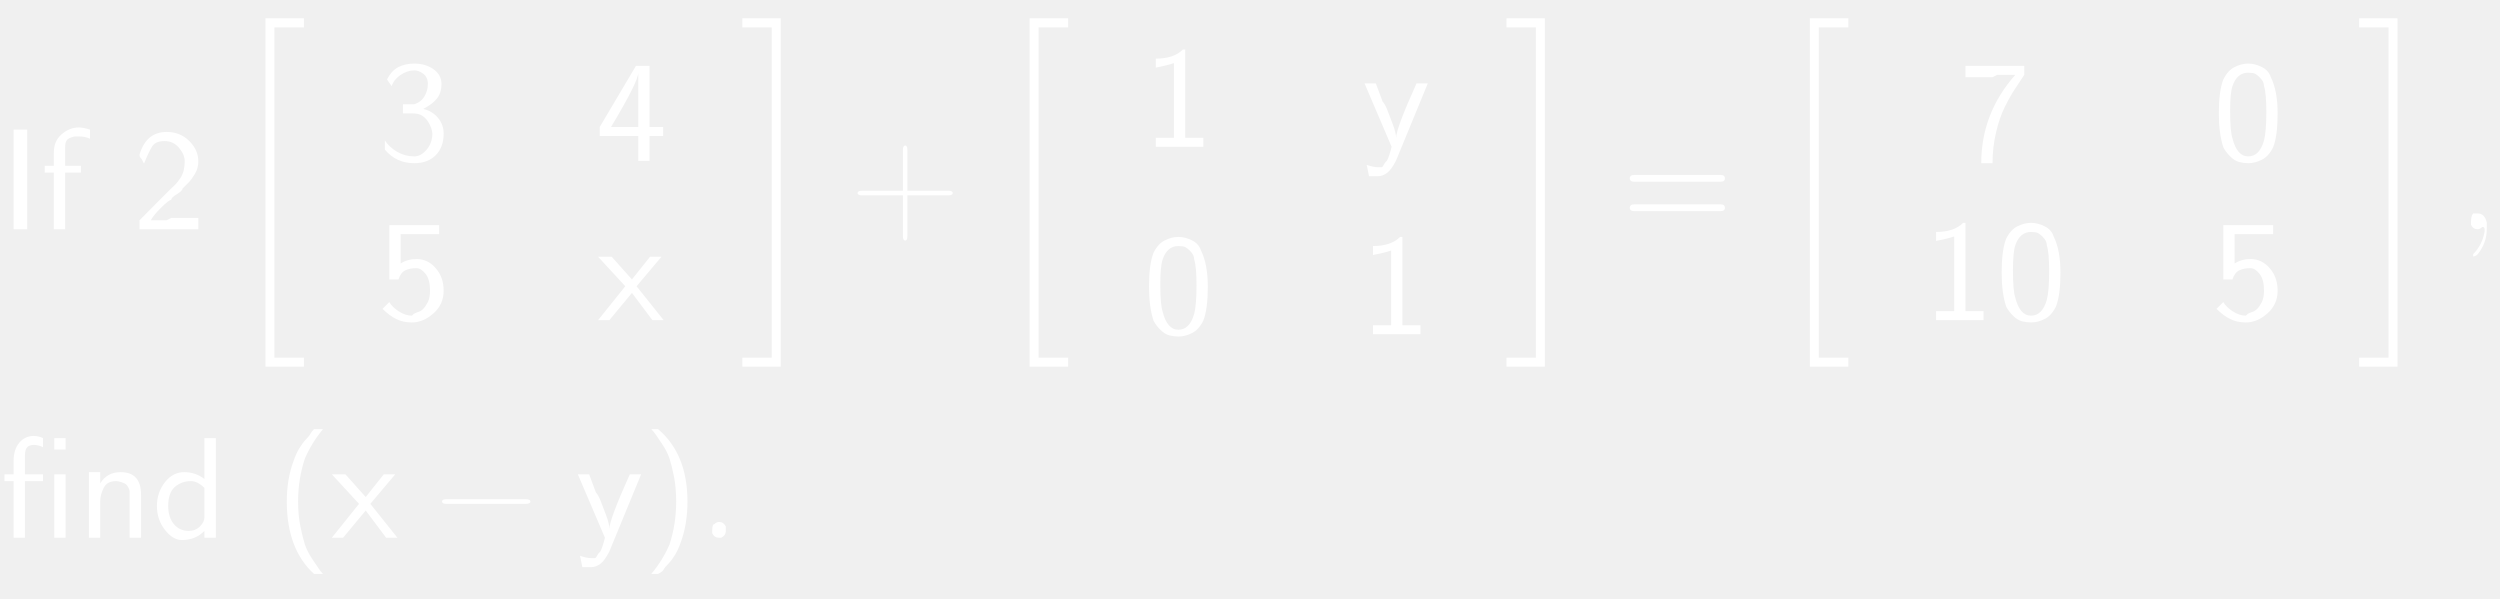
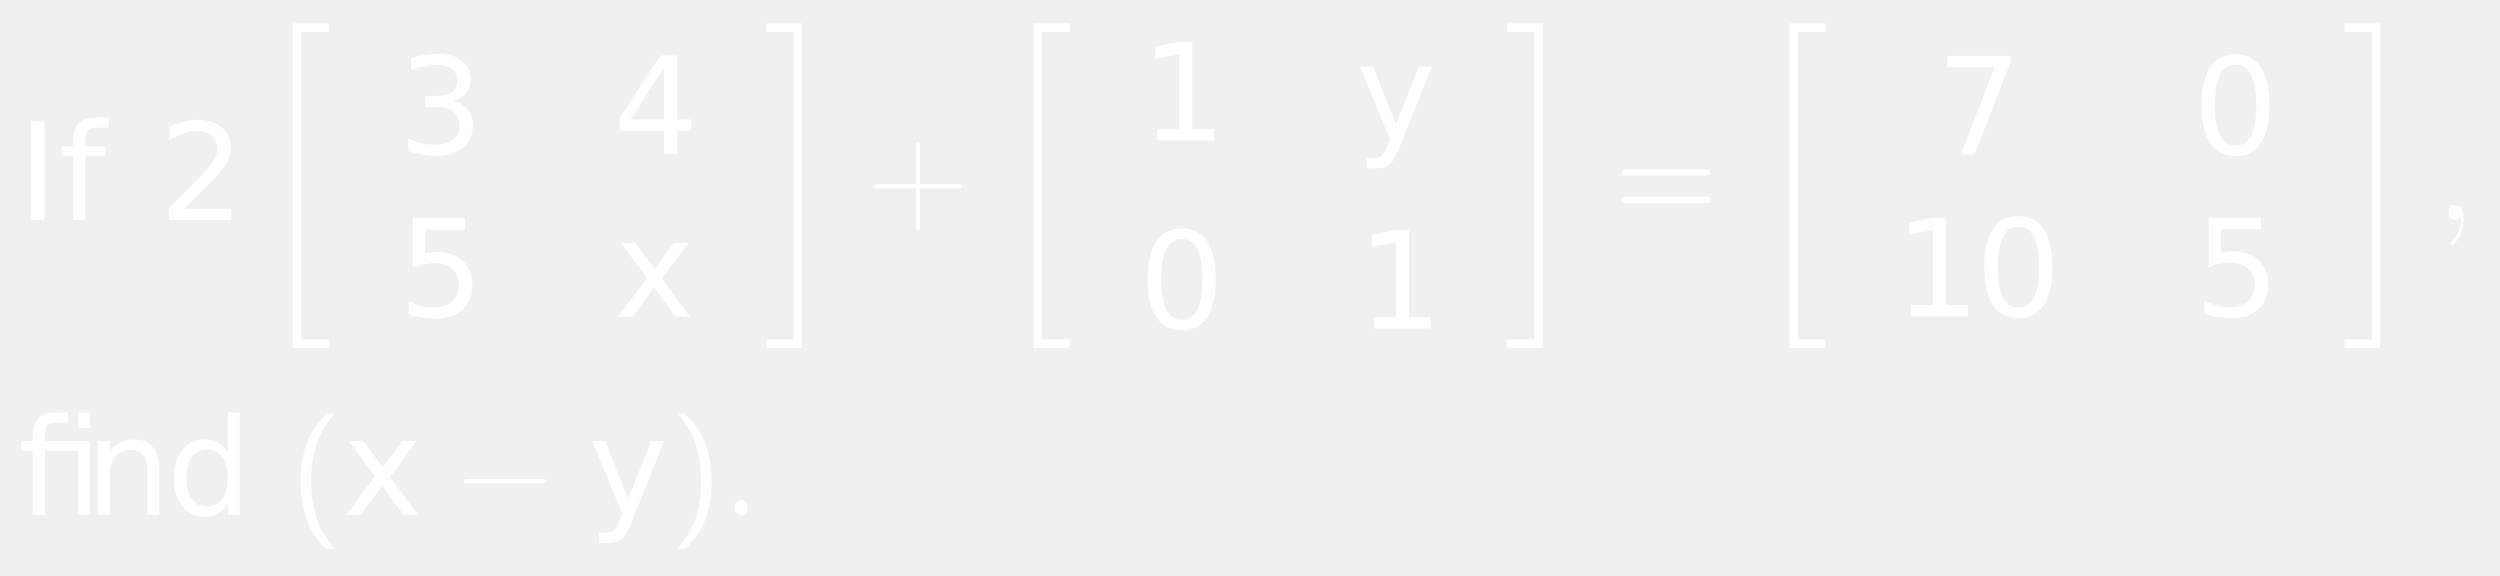
- <svg xmlns="http://www.w3.org/2000/svg" style="fill-opacity:1; color-rendering:auto; color-interpolation:auto; stroke:black; text-rendering:auto; stroke-linecap:square; stroke-miterlimit:10; stroke-opacity:1; shape-rendering:auto; fill:black; stroke-dasharray:none; font-weight:normal; stroke-width:1; font-family:'Dialog'; font-style:normal; stroke-linejoin:miter; font-size:12; stroke-dashoffset:0; image-rendering:auto;" width="259" height="62">
+ <svg xmlns="http://www.w3.org/2000/svg" style="fill-opacity:1; color-rendering:auto; color-interpolation:auto; stroke:black; text-rendering:auto; stroke-linecap:square; stroke-miterlimit:10; stroke-opacity:1; shape-rendering:auto; fill:black; stroke-dasharray:none; font-weight:normal; stroke-width:1; font-family:'Dialog'; font-style:normal; stroke-linejoin:miter; font-size:12; stroke-dashoffset:0; image-rendering:auto;" width="278" height="64">
  <defs id="genericDefs" />
  <g>
-     <g transform="scale(15,15) translate(0,1.5833)" style="font-size:1; fill:white; text-rendering:geometricPrecision; color-rendering:optimizeQuality; image-rendering:optimizeQuality; font-family:'jlm_cmss10'; color-interpolation:linearRGB; stroke:white;">
-       <path style="stroke:none;" d="M0.188 -0.688 L0.188 0 L0.094 0 L0.094 -0.688 L0.188 -0.688 Z" />
+     <g transform="scale(15,15) translate(0.1333,1.6302) scale(0.1,0.1)" style="fill:white; text-rendering:geometricPrecision; color-rendering:optimizeQuality; image-rendering:optimizeQuality; color-interpolation:linearRGB; stroke:white;">
+       <path style="stroke:none;" d="M0.984 -7.297 L1.969 -7.297 L1.969 0 L0.984 0 L0.984 -7.297 ZM6.719 -7.594 L6.719 -6.844 L5.859 -6.844 Q5.375 -6.844 5.188 -6.648 Q5 -6.453 5 -5.953 L5 -5.469 L6.469 -5.469 L6.469 -4.766 L5 -4.766 L5 0 L4.094 0 L4.094 -4.766 L3.234 -4.766 L3.234 -5.469 L4.094 -5.469 L4.094 -5.844 Q4.094 -6.766 4.516 -7.18 Q4.938 -7.594 5.859 -7.594 L6.719 -7.594 Z" />
+       <path d="M1.922 -0.828 L5.359 -0.828 L5.359 0 L0.734 0 L0.734 -0.828 Q1.297 -1.406 2.266 -2.391 Q3.234 -3.375 3.484 -3.656 Q3.953 -4.188 4.141 -4.555 Q4.328 -4.922 4.328 -5.281 Q4.328 -5.859 3.922 -6.227 Q3.516 -6.594 2.859 -6.594 Q2.391 -6.594 1.883 -6.43 Q1.375 -6.266 0.781 -5.938 L0.781 -6.938 Q1.375 -7.172 1.891 -7.297 Q2.406 -7.422 2.844 -7.422 Q3.969 -7.422 4.648 -6.859 Q5.328 -6.297 5.328 -5.344 Q5.328 -4.891 5.156 -4.492 Q4.984 -4.094 4.547 -3.547 Q4.422 -3.406 3.766 -2.727 Q3.109 -2.047 1.922 -0.828 Z" style="stroke:none;" transform="scale(10,10) translate(1.0452,0) scale(0.1,0.1)" />
+       <path d="M0.516 -0.047 L0.516 0.016 L0.312 0.016 L0.312 2.297 L0.516 2.297 L0.516 2.359 L0.25 2.359 L0.25 -0.047 L0.516 -0.047 Z" style="stroke:none;" transform="scale(10,10) translate(1.7878,-1.41)" />
    </g>
-     <g transform="matrix(15,0,0,15,0,0) translate(0.2778,1.5833)" style="font-size:1; fill:white; text-rendering:geometricPrecision; color-rendering:optimizeQuality; image-rendering:optimizeQuality; font-family:'jlm_cmss10'; color-interpolation:linearRGB; stroke:white;">
-       <path style="stroke:none;" d="M0.172 -0.391 L0.172 0 L0.094 0 L0.094 -0.391 L0.031 -0.391 L0.031 -0.438 L0.094 -0.438 L0.094 -0.531 Q0.094 -0.609 0.148 -0.656 Q0.203 -0.703 0.266 -0.703 Q0.297 -0.703 0.344 -0.688 L0.344 -0.625 Q0.312 -0.641 0.266 -0.641 Q0.25 -0.641 0.242 -0.641 Q0.234 -0.641 0.211 -0.633 Q0.188 -0.625 0.18 -0.609 Q0.172 -0.594 0.172 -0.562 L0.172 -0.438 L0.281 -0.438 L0.281 -0.391 L0.172 -0.391 Z" />
+     <g transform="matrix(15,0,0,15,0,0) translate(2.9489,1.1409) scale(0.1,0.1)" style="font-size:1; fill:white; text-rendering:geometricPrecision; color-rendering:optimizeQuality; image-rendering:optimizeQuality; font-family:'jlm_cmex10'; color-interpolation:linearRGB; stroke:white;">
+       <path style="stroke:none;" d="M4.062 -3.938 Q4.766 -3.781 5.164 -3.305 Q5.562 -2.828 5.562 -2.125 Q5.562 -1.047 4.82 -0.453 Q4.078 0.141 2.703 0.141 Q2.25 0.141 1.766 0.047 Q1.281 -0.047 0.766 -0.219 L0.766 -1.172 Q1.172 -0.938 1.664 -0.812 Q2.156 -0.688 2.688 -0.688 Q3.609 -0.688 4.094 -1.055 Q4.578 -1.422 4.578 -2.125 Q4.578 -2.766 4.125 -3.125 Q3.672 -3.484 2.875 -3.484 L2.016 -3.484 L2.016 -4.297 L2.906 -4.297 Q3.641 -4.297 4.023 -4.594 Q4.406 -4.891 4.406 -5.438 Q4.406 -5.984 4.008 -6.289 Q3.609 -6.594 2.875 -6.594 Q2.469 -6.594 2 -6.508 Q1.531 -6.422 0.984 -6.234 L0.984 -7.109 Q1.547 -7.266 2.039 -7.344 Q2.531 -7.422 2.953 -7.422 Q4.078 -7.422 4.734 -6.914 Q5.391 -6.406 5.391 -5.531 Q5.391 -4.922 5.047 -4.508 Q4.703 -4.094 4.062 -3.938 Z" />
+       <path d="M3.781 -6.438 L1.297 -2.547 L3.781 -2.547 L3.781 -6.438 ZM3.516 -7.297 L4.766 -7.297 L4.766 -2.547 L5.797 -2.547 L5.797 -1.719 L4.766 -1.719 L4.766 0 L3.781 0 L3.781 -1.719 L0.484 -1.719 L0.484 -2.672 L3.516 -7.297 Z" style="stroke:none;" transform="scale(10,10) translate(1.5963,0) scale(0.1,0.1)" />
+       <path d="M1.078 -7.297 L4.953 -7.297 L4.953 -6.453 L1.984 -6.453 L1.984 -4.672 Q2.203 -4.75 2.414 -4.781 Q2.625 -4.812 2.844 -4.812 Q4.062 -4.812 4.773 -4.148 Q5.484 -3.484 5.484 -2.344 Q5.484 -1.156 4.758 -0.508 Q4.031 0.141 2.688 0.141 Q2.234 0.141 1.758 0.062 Q1.281 -0.016 0.766 -0.172 L0.766 -1.156 Q1.219 -0.922 1.688 -0.805 Q2.156 -0.688 2.672 -0.688 Q3.516 -0.688 4.008 -1.133 Q4.5 -1.578 4.5 -2.344 Q4.5 -3.094 4.008 -3.539 Q3.516 -3.984 2.672 -3.984 Q2.281 -3.984 1.883 -3.898 Q1.484 -3.812 1.078 -3.625 L1.078 -7.297 Z" style="stroke:none;" transform="scale(10,10) translate(0.0039,1.2067) scale(0.1,0.1)" />
+       <path d="M5.484 -5.469 L3.516 -2.812 L5.594 0 L4.531 0 L2.938 -2.156 L1.344 0 L0.281 0 L2.406 -2.859 L0.469 -5.469 L1.531 -5.469 L2.984 -3.516 L4.422 -5.469 L5.484 -5.469 Z" style="stroke:none;" transform="scale(10,10) translate(1.6064,1.2067) scale(0.1,0.1)" />
+       <path d="M0.016 2.359 L0.016 2.297 L0.219 2.297 L0.219 0.016 L0.016 0.016 L0.016 -0.047 L0.281 -0.047 L0.281 2.359 L0.016 2.359 Z" style="stroke:none;" transform="scale(10,10) translate(2.7159,-0.9207)" />
    </g>
-     <g transform="matrix(15,0,0,15,0,0) translate(0.9167,1.5833)" style="font-size:1; fill:white; text-rendering:geometricPrecision; color-rendering:optimizeQuality; image-rendering:optimizeQuality; font-family:'jlm_cmss10'; color-interpolation:linearRGB; stroke:white;">
-       <path style="stroke:none;" d="M0.172 -0.188 L0.25 -0.266 Q0.281 -0.297 0.297 -0.312 Q0.312 -0.328 0.328 -0.352 Q0.344 -0.375 0.352 -0.406 Q0.359 -0.438 0.359 -0.469 Q0.359 -0.516 0.32 -0.562 Q0.281 -0.609 0.219 -0.609 Q0.156 -0.609 0.133 -0.57 Q0.109 -0.531 0.078 -0.453 Q0.062 -0.484 0.062 -0.484 Q0.062 -0.484 0.055 -0.492 Q0.047 -0.5 0.047 -0.516 Q0.094 -0.672 0.234 -0.672 Q0.328 -0.672 0.391 -0.609 Q0.453 -0.547 0.453 -0.469 Q0.453 -0.422 0.43 -0.383 Q0.406 -0.344 0.391 -0.328 Q0.375 -0.312 0.344 -0.281 Q0.344 -0.266 0.305 -0.242 Q0.266 -0.219 0.266 -0.203 Q0.25 -0.203 0.195 -0.148 Q0.141 -0.094 0.125 -0.062 L0.234 -0.062 Q0.234 -0.062 0.25 -0.07 Q0.266 -0.078 0.266 -0.078 L0.453 -0.078 L0.453 0 L0.047 0 L0.047 -0.062 L0.172 -0.188 Z" />
+     <g transform="matrix(15,0,0,15,0,0) translate(6.4149,1.6302)" style="font-size:1; fill:white; text-rendering:geometricPrecision; color-rendering:optimizeQuality; image-rendering:optimizeQuality; font-family:'jlm_cmss10'; color-interpolation:linearRGB; stroke:white;">
+       <path style="stroke:none;" d="M0.406 -0.234 L0.406 0.047 Q0.406 0.078 0.391 0.078 Q0.375 0.078 0.375 0.047 L0.375 -0.234 L0.094 -0.234 Q0.062 -0.234 0.062 -0.25 Q0.062 -0.266 0.094 -0.266 L0.375 -0.266 L0.375 -0.547 Q0.375 -0.578 0.391 -0.578 Q0.406 -0.578 0.406 -0.547 L0.406 -0.266 L0.688 -0.266 Q0.719 -0.266 0.719 -0.25 Q0.719 -0.234 0.688 -0.234 L0.406 -0.234 Z" />
    </g>
-     <g transform="matrix(15,0,0,15,0,0) translate(1.5833,0.1733)" style="font-size:1; fill:white; text-rendering:geometricPrecision; color-rendering:optimizeQuality; image-rendering:optimizeQuality; font-family:'jlm_cmex10'; color-interpolation:linearRGB; stroke:white;">
+     <g transform="matrix(15,0,0,15,0,0) translate(7.4149,0.2202)" style="font-size:1; fill:white; text-rendering:geometricPrecision; color-rendering:optimizeQuality; image-rendering:optimizeQuality; font-family:'jlm_cmex10'; color-interpolation:linearRGB; stroke:white;">
      <path style="stroke:none;" d="M0.516 -0.047 L0.516 0.016 L0.312 0.016 L0.312 2.297 L0.516 2.297 L0.516 2.359 L0.25 2.359 L0.25 -0.047 L0.516 -0.047 Z" />
    </g>
-     <g transform="matrix(15,0,0,15,0,0) translate(2.6111,1.1111)" style="font-size:1; fill:white; text-rendering:geometricPrecision; color-rendering:optimizeQuality; image-rendering:optimizeQuality; font-family:'jlm_cmss10'; color-interpolation:linearRGB; stroke:white;">
-       <path style="stroke:none;" d="M0.094 -0.516 L0.062 -0.562 Q0.094 -0.625 0.141 -0.648 Q0.188 -0.672 0.25 -0.672 Q0.328 -0.672 0.383 -0.633 Q0.438 -0.594 0.438 -0.531 Q0.438 -0.469 0.406 -0.43 Q0.375 -0.391 0.312 -0.359 Q0.375 -0.344 0.414 -0.297 Q0.453 -0.25 0.453 -0.188 Q0.453 -0.094 0.398 -0.039 Q0.344 0.016 0.25 0.016 Q0.125 0.016 0.047 -0.078 L0.047 -0.141 Q0.078 -0.094 0.133 -0.062 Q0.188 -0.031 0.25 -0.031 Q0.297 -0.031 0.336 -0.078 Q0.375 -0.125 0.375 -0.188 Q0.375 -0.203 0.367 -0.227 Q0.359 -0.25 0.344 -0.273 Q0.328 -0.297 0.305 -0.312 Q0.281 -0.328 0.234 -0.328 L0.172 -0.328 L0.172 -0.391 Q0.234 -0.391 0.25 -0.391 Q0.297 -0.406 0.32 -0.445 Q0.344 -0.484 0.344 -0.531 Q0.344 -0.578 0.312 -0.602 Q0.281 -0.625 0.25 -0.625 Q0.203 -0.625 0.156 -0.594 Q0.109 -0.562 0.094 -0.516 Z" />
+     <g transform="matrix(15,0,0,15,0,0) translate(8.4559,1.0408) scale(0.1,0.1)" style="font-size:1; fill:white; text-rendering:geometricPrecision; color-rendering:optimizeQuality; image-rendering:optimizeQuality; font-family:'jlm_cmex10'; color-interpolation:linearRGB; stroke:white;">
+       <path style="stroke:none;" d="M1.234 -0.828 L2.859 -0.828 L2.859 -6.391 L1.094 -6.047 L1.094 -6.938 L2.844 -7.297 L3.828 -7.297 L3.828 -0.828 L5.438 -0.828 L5.438 0 L1.234 0 L1.234 -0.828 Z" />
+       <path d="M3.219 0.516 Q2.844 1.484 2.477 1.781 Q2.109 2.078 1.516 2.078 L0.797 2.078 L0.797 1.328 L1.312 1.328 Q1.688 1.328 1.891 1.156 Q2.094 0.984 2.344 0.328 L2.516 -0.094 L0.297 -5.469 L1.25 -5.469 L2.953 -1.188 L4.672 -5.469 L5.625 -5.469 L3.219 0.516 Z" style="stroke:none;" transform="scale(10,10) translate(1.597,0) scale(0.1,0.1)" />
+       <path d="M3.172 -6.641 Q2.422 -6.641 2.039 -5.891 Q1.656 -5.141 1.656 -3.641 Q1.656 -2.141 2.039 -1.391 Q2.422 -0.641 3.172 -0.641 Q3.953 -0.641 4.336 -1.391 Q4.719 -2.141 4.719 -3.641 Q4.719 -5.141 4.336 -5.891 Q3.953 -6.641 3.172 -6.641 ZM3.172 -7.422 Q4.406 -7.422 5.055 -6.453 Q5.703 -5.484 5.703 -3.641 Q5.703 -1.797 5.055 -0.828 Q4.406 0.141 3.172 0.141 Q1.953 0.141 1.305 -0.828 Q0.656 -1.797 0.656 -3.641 Q0.656 -5.484 1.305 -6.453 Q1.953 -7.422 3.172 -7.422 Z" style="stroke:none;" transform="scale(10,10) translate(-0.0133,1.3944) scale(0.1,0.1)" />
+       <path d="M1.234 -0.828 L2.859 -0.828 L2.859 -6.391 L1.094 -6.047 L1.094 -6.938 L2.844 -7.297 L3.828 -7.297 L3.828 -0.828 L5.438 -0.828 L5.438 0 L1.234 0 L1.234 -0.828 Z" style="stroke:none;" transform="scale(10,10) translate(1.6064,1.3944) scale(0.1,0.1)" />
+       <path d="M0.016 2.359 L0.016 2.297 L0.219 2.297 L0.219 0.016 L0.016 0.016 L0.016 -0.047 L0.281 -0.047 L0.281 2.359 L0.016 2.359 Z" style="stroke:none;" transform="scale(10,10) translate(2.6995,-0.8206)" />
    </g>
-     <g transform="matrix(15,0,0,15,0,0) translate(4.1111,1.1111)" style="font-size:1; fill:white; text-rendering:geometricPrecision; color-rendering:optimizeQuality; image-rendering:optimizeQuality; font-family:'jlm_cmss10'; color-interpolation:linearRGB; stroke:white;">
-       <path style="stroke:none;" d="M0.375 -0.172 L0.375 0 L0.297 0 L0.297 -0.172 L0.031 -0.172 L0.031 -0.234 L0.281 -0.656 L0.375 -0.656 L0.375 -0.234 L0.469 -0.234 L0.469 -0.172 L0.375 -0.172 ZM0.109 -0.234 L0.297 -0.234 L0.297 -0.609 Q0.297 -0.547 0.109 -0.234 Z" />
+     <g transform="matrix(15,0,0,15,0,0) translate(11.961,1.6302)" style="font-size:1; fill:white; text-rendering:geometricPrecision; color-rendering:optimizeQuality; image-rendering:optimizeQuality; font-family:'jlm_cmss10'; color-interpolation:linearRGB; stroke:white;">
+       <path style="stroke:none;" d="M0.688 -0.328 L0.094 -0.328 Q0.062 -0.328 0.062 -0.352 Q0.062 -0.375 0.094 -0.375 L0.688 -0.375 Q0.719 -0.375 0.719 -0.352 Q0.719 -0.328 0.688 -0.328 ZM0.688 -0.125 L0.094 -0.125 Q0.062 -0.125 0.062 -0.148 Q0.062 -0.172 0.094 -0.172 L0.688 -0.172 Q0.719 -0.172 0.719 -0.148 Q0.719 -0.125 0.688 -0.125 Z" />
    </g>
-     <g transform="matrix(15,0,0,15,0,0) translate(2.6111,2.2111)" style="font-size:1; fill:white; text-rendering:geometricPrecision; color-rendering:optimizeQuality; image-rendering:optimizeQuality; font-family:'jlm_cmss10'; color-interpolation:linearRGB; stroke:white;">
-       <path style="stroke:none;" d="M0.156 -0.594 L0.156 -0.391 Q0.203 -0.422 0.266 -0.422 Q0.344 -0.422 0.398 -0.359 Q0.453 -0.297 0.453 -0.203 Q0.453 -0.109 0.383 -0.047 Q0.312 0.016 0.234 0.016 Q0.172 0.016 0.125 -0.008 Q0.078 -0.031 0.031 -0.078 L0.078 -0.125 Q0.094 -0.094 0.141 -0.062 Q0.188 -0.031 0.234 -0.031 Q0.234 -0.031 0.242 -0.039 Q0.25 -0.047 0.273 -0.055 Q0.297 -0.062 0.312 -0.078 Q0.328 -0.094 0.344 -0.125 Q0.359 -0.156 0.359 -0.203 Q0.359 -0.281 0.328 -0.32 Q0.297 -0.359 0.266 -0.359 Q0.219 -0.359 0.188 -0.344 Q0.156 -0.328 0.141 -0.281 L0.078 -0.281 L0.078 -0.656 L0.422 -0.656 L0.422 -0.594 L0.156 -0.594 Z" />
-     </g>
-     <g transform="matrix(15,0,0,15,0,0) translate(4.1306,2.2111)" style="font-size:1; fill:white; text-rendering:geometricPrecision; color-rendering:optimizeQuality; image-rendering:optimizeQuality; font-family:'jlm_cmss10'; color-interpolation:linearRGB; stroke:white;">
-       <path style="stroke:none;" d="M0.266 -0.234 L0.453 0 L0.375 0 L0.234 -0.188 L0.078 0 L0 0 L0.188 -0.234 L0 -0.438 L0.094 -0.438 L0.234 -0.281 L0.359 -0.438 L0.438 -0.438 L0.266 -0.234 Z" />
-     </g>
-     <g transform="matrix(15,0,0,15,0,0) translate(5.1111,0.1733)" style="font-size:1; fill:white; text-rendering:geometricPrecision; color-rendering:optimizeQuality; image-rendering:optimizeQuality; font-family:'jlm_cmex10'; color-interpolation:linearRGB; stroke:white;">
-       <path style="stroke:none;" d="M0.016 2.359 L0.016 2.297 L0.219 2.297 L0.219 0.016 L0.016 0.016 L0.016 -0.047 L0.281 -0.047 L0.281 2.359 L0.016 2.359 Z" />
-     </g>
-     <g transform="matrix(15,0,0,15,0,0) translate(5.8611,1.5833)" style="font-size:1; fill:white; text-rendering:geometricPrecision; color-rendering:optimizeQuality; image-rendering:optimizeQuality; font-family:'jlm_cmss10'; color-interpolation:linearRGB; stroke:white;">
-       <path style="stroke:none;" d="M0.406 -0.234 L0.406 0.047 Q0.406 0.078 0.391 0.078 Q0.375 0.078 0.375 0.047 L0.375 -0.234 L0.094 -0.234 Q0.062 -0.234 0.062 -0.25 Q0.062 -0.266 0.094 -0.266 L0.375 -0.266 L0.375 -0.547 Q0.375 -0.578 0.391 -0.578 Q0.406 -0.578 0.406 -0.547 L0.406 -0.266 L0.688 -0.266 Q0.719 -0.266 0.719 -0.25 Q0.719 -0.234 0.688 -0.234 L0.406 -0.234 Z" />
-     </g>
-     <g transform="matrix(15,0,0,15,0,0) translate(6.8611,0.1733)" style="font-size:1; fill:white; text-rendering:geometricPrecision; color-rendering:optimizeQuality; image-rendering:optimizeQuality; font-family:'jlm_cmex10'; color-interpolation:linearRGB; stroke:white;">
+     <g transform="matrix(15,0,0,15,0,0) translate(13.0166,0.2202)" style="font-size:1; fill:white; text-rendering:geometricPrecision; color-rendering:optimizeQuality; image-rendering:optimizeQuality; font-family:'jlm_cmex10'; color-interpolation:linearRGB; stroke:white;">
      <path style="stroke:none;" d="M0.516 -0.047 L0.516 0.016 L0.312 0.016 L0.312 2.297 L0.516 2.297 L0.516 2.359 L0.25 2.359 L0.25 -0.047 L0.516 -0.047 Z" />
    </g>
-     <g transform="matrix(15,0,0,15,0,0) translate(7.8889,1.0139)" style="font-size:1; fill:white; text-rendering:geometricPrecision; color-rendering:optimizeQuality; image-rendering:optimizeQuality; font-family:'jlm_cmss10'; color-interpolation:linearRGB; stroke:white;">
-       <path style="stroke:none;" d="M0.297 -0.672 L0.297 -0.062 L0.422 -0.062 L0.422 0 L0.094 0 L0.094 -0.062 L0.219 -0.062 L0.219 -0.578 Q0.172 -0.562 0.094 -0.547 L0.094 -0.609 Q0.219 -0.609 0.281 -0.672 L0.297 -0.672 Z" />
+     <g transform="matrix(15,0,0,15,0,0) translate(14.3537,1.1439) scale(0.1,0.1)" style="font-size:1; fill:white; text-rendering:geometricPrecision; color-rendering:optimizeQuality; image-rendering:optimizeQuality; font-family:'jlm_cmex10'; color-interpolation:linearRGB; stroke:white;">
+       <path style="stroke:none;" d="M0.828 -7.297 L5.516 -7.297 L5.516 -6.875 L2.859 0 L1.828 0 L4.328 -6.453 L0.828 -6.453 L0.828 -7.297 Z" />
+       <path d="M3.172 -6.641 Q2.422 -6.641 2.039 -5.891 Q1.656 -5.141 1.656 -3.641 Q1.656 -2.141 2.039 -1.391 Q2.422 -0.641 3.172 -0.641 Q3.953 -0.641 4.336 -1.391 Q4.719 -2.141 4.719 -3.641 Q4.719 -5.141 4.336 -5.891 Q3.953 -6.641 3.172 -6.641 ZM3.172 -7.422 Q4.406 -7.422 5.055 -6.453 Q5.703 -5.484 5.703 -3.641 Q5.703 -1.797 5.055 -0.828 Q4.406 0.141 3.172 0.141 Q1.953 0.141 1.305 -0.828 Q0.656 -1.797 0.656 -3.641 Q0.656 -5.484 1.305 -6.453 Q1.953 -7.422 3.172 -7.422 Z" style="stroke:none;" transform="scale(10,10) translate(1.9009,0) scale(0.1,0.1)" />
+       <path d="M1.234 -0.828 L2.859 -0.828 L2.859 -6.391 L1.094 -6.047 L1.094 -6.938 L2.844 -7.297 L3.828 -7.297 L3.828 -0.828 L5.438 -0.828 L5.438 0 L1.234 0 L1.234 -0.828 ZM9.172 -6.641 Q8.422 -6.641 8.039 -5.891 Q7.656 -5.141 7.656 -3.641 Q7.656 -2.141 8.039 -1.391 Q8.422 -0.641 9.172 -0.641 Q9.953 -0.641 10.336 -1.391 Q10.719 -2.141 10.719 -3.641 Q10.719 -5.141 10.336 -5.891 Q9.953 -6.641 9.172 -6.641 ZM9.172 -7.422 Q10.406 -7.422 11.055 -6.453 Q11.703 -5.484 11.703 -3.641 Q11.703 -1.797 11.055 -0.828 Q10.406 0.141 9.172 0.141 Q7.953 0.141 7.305 -0.828 Q6.656 -1.797 6.656 -3.641 Q6.656 -5.484 7.305 -6.453 Q7.953 -7.422 9.172 -7.422 Z" style="stroke:none;" transform="scale(10,10) translate(-0.3094,1.2007) scale(0.1,0.1)" />
+       <path d="M1.078 -7.297 L4.953 -7.297 L4.953 -6.453 L1.984 -6.453 L1.984 -4.672 Q2.203 -4.75 2.414 -4.781 Q2.625 -4.812 2.844 -4.812 Q4.062 -4.812 4.773 -4.148 Q5.484 -3.484 5.484 -2.344 Q5.484 -1.156 4.758 -0.508 Q4.031 0.141 2.688 0.141 Q2.234 0.141 1.758 0.062 Q1.281 -0.016 0.766 -0.172 L0.766 -1.156 Q1.219 -0.922 1.688 -0.805 Q2.156 -0.688 2.672 -0.688 Q3.516 -0.688 4.008 -1.133 Q4.5 -1.578 4.5 -2.344 Q4.5 -3.094 4.008 -3.539 Q3.516 -3.984 2.672 -3.984 Q2.281 -3.984 1.883 -3.898 Q1.484 -3.812 1.078 -3.625 L1.078 -7.297 Z" style="stroke:none;" transform="scale(10,10) translate(1.9119,1.2007) scale(0.1,0.1)" />
+       <path d="M0.016 2.359 L0.016 2.297 L0.219 2.297 L0.219 0.016 L0.016 0.016 L0.016 -0.047 L0.281 -0.047 L0.281 2.359 L0.016 2.359 Z" style="stroke:none;" transform="scale(10,10) translate(3.0113,-0.9237)" />
    </g>
-     <g transform="matrix(15,0,0,15,0,0) translate(9.4084,1.0139)" style="font-size:1; fill:white; text-rendering:geometricPrecision; color-rendering:optimizeQuality; image-rendering:optimizeQuality; font-family:'jlm_cmss10'; color-interpolation:linearRGB; stroke:white;">
-       <path style="stroke:none;" d="M0.453 -0.438 L0.234 0.094 Q0.203 0.156 0.172 0.18 Q0.141 0.203 0.109 0.203 Q0.078 0.203 0.047 0.203 L0.031 0.125 Q0.078 0.141 0.109 0.141 Q0.125 0.141 0.133 0.141 Q0.141 0.141 0.148 0.125 Q0.156 0.109 0.172 0.094 Q0.188 0.062 0.203 0 L0.016 -0.438 L0.094 -0.438 L0.141 -0.312 Q0.156 -0.297 0.172 -0.258 Q0.188 -0.219 0.211 -0.156 Q0.234 -0.094 0.234 -0.062 L0.234 -0.062 Q0.234 -0.125 0.375 -0.438 L0.453 -0.438 Z" />
-     </g>
-     <g transform="matrix(15,0,0,15,0,0) translate(7.8889,2.3083)" style="font-size:1; fill:white; text-rendering:geometricPrecision; color-rendering:optimizeQuality; image-rendering:optimizeQuality; font-family:'jlm_cmss10'; color-interpolation:linearRGB; stroke:white;">
-       <path style="stroke:none;" d="M0.453 -0.328 Q0.453 -0.172 0.422 -0.094 Q0.391 -0.031 0.344 -0.008 Q0.297 0.016 0.25 0.016 Q0.219 0.016 0.188 0.008 Q0.156 0 0.125 -0.031 Q0.094 -0.062 0.078 -0.094 Q0.047 -0.188 0.047 -0.328 Q0.047 -0.484 0.078 -0.562 Q0.109 -0.625 0.156 -0.648 Q0.203 -0.672 0.25 -0.672 Q0.297 -0.672 0.344 -0.648 Q0.391 -0.625 0.406 -0.578 Q0.453 -0.484 0.453 -0.328 ZM0.25 -0.031 Q0.328 -0.031 0.359 -0.141 Q0.375 -0.203 0.375 -0.336 Q0.375 -0.469 0.359 -0.516 Q0.359 -0.531 0.352 -0.547 Q0.344 -0.562 0.328 -0.578 Q0.312 -0.594 0.297 -0.602 Q0.281 -0.609 0.25 -0.609 Q0.172 -0.609 0.141 -0.516 Q0.125 -0.469 0.125 -0.344 Q0.125 -0.203 0.141 -0.156 Q0.172 -0.031 0.25 -0.031 Z" />
-     </g>
-     <g transform="matrix(15,0,0,15,0,0) translate(9.3889,2.3083)" style="font-size:1; fill:white; text-rendering:geometricPrecision; color-rendering:optimizeQuality; image-rendering:optimizeQuality; font-family:'jlm_cmss10'; color-interpolation:linearRGB; stroke:white;">
-       <path style="stroke:none;" d="M0.297 -0.672 L0.297 -0.062 L0.422 -0.062 L0.422 0 L0.094 0 L0.094 -0.062 L0.219 -0.062 L0.219 -0.578 Q0.172 -0.562 0.094 -0.547 L0.094 -0.609 Q0.219 -0.609 0.281 -0.672 L0.297 -0.672 Z" />
-     </g>
-     <g transform="matrix(15,0,0,15,0,0) translate(10.3889,0.1733)" style="font-size:1; fill:white; text-rendering:geometricPrecision; color-rendering:optimizeQuality; image-rendering:optimizeQuality; font-family:'jlm_cmex10'; color-interpolation:linearRGB; stroke:white;">
-       <path style="stroke:none;" d="M0.016 2.359 L0.016 2.297 L0.219 2.297 L0.219 0.016 L0.016 0.016 L0.016 -0.047 L0.281 -0.047 L0.281 2.359 L0.016 2.359 Z" />
-     </g>
-     <g transform="matrix(15,0,0,15,0,0) translate(11.1945,1.5833)" style="font-size:1; fill:white; text-rendering:geometricPrecision; color-rendering:optimizeQuality; image-rendering:optimizeQuality; font-family:'jlm_cmss10'; color-interpolation:linearRGB; stroke:white;">
-       <path style="stroke:none;" d="M0.688 -0.328 L0.094 -0.328 Q0.062 -0.328 0.062 -0.352 Q0.062 -0.375 0.094 -0.375 L0.688 -0.375 Q0.719 -0.375 0.719 -0.352 Q0.719 -0.328 0.688 -0.328 ZM0.688 -0.125 L0.094 -0.125 Q0.062 -0.125 0.062 -0.148 Q0.062 -0.172 0.094 -0.172 L0.688 -0.172 Q0.719 -0.172 0.719 -0.148 Q0.719 -0.125 0.688 -0.125 Z" />
-     </g>
-     <g transform="matrix(15,0,0,15,0,0) translate(12.25,0.1733)" style="font-size:1; fill:white; text-rendering:geometricPrecision; color-rendering:optimizeQuality; image-rendering:optimizeQuality; font-family:'jlm_cmex10'; color-interpolation:linearRGB; stroke:white;">
-       <path style="stroke:none;" d="M0.516 -0.047 L0.516 0.016 L0.312 0.016 L0.312 2.297 L0.516 2.297 L0.516 2.359 L0.25 2.359 L0.25 -0.047 L0.516 -0.047 Z" />
-     </g>
-     <g transform="matrix(15,0,0,15,0,0) translate(13.5278,1.1111)" style="font-size:1; fill:white; text-rendering:geometricPrecision; color-rendering:optimizeQuality; image-rendering:optimizeQuality; font-family:'jlm_cmss10'; color-interpolation:linearRGB; stroke:white;">
-       <path style="stroke:none;" d="M0.234 -0.578 L0.047 -0.578 L0.047 -0.656 L0.453 -0.656 L0.453 -0.594 Q0.422 -0.547 0.391 -0.5 Q0.359 -0.453 0.32 -0.375 Q0.281 -0.297 0.258 -0.195 Q0.234 -0.094 0.234 0.016 L0.156 0.016 Q0.156 -0.328 0.391 -0.594 L0.266 -0.594 Q0.266 -0.594 0.25 -0.586 Q0.234 -0.578 0.234 -0.578 Z" />
-     </g>
-     <g transform="matrix(15,0,0,15,0,0) translate(15.2778,1.1111)" style="font-size:1; fill:white; text-rendering:geometricPrecision; color-rendering:optimizeQuality; image-rendering:optimizeQuality; font-family:'jlm_cmss10'; color-interpolation:linearRGB; stroke:white;">
-       <path style="stroke:none;" d="M0.453 -0.328 Q0.453 -0.172 0.422 -0.094 Q0.391 -0.031 0.344 -0.008 Q0.297 0.016 0.25 0.016 Q0.219 0.016 0.188 0.008 Q0.156 0 0.125 -0.031 Q0.094 -0.062 0.078 -0.094 Q0.047 -0.188 0.047 -0.328 Q0.047 -0.484 0.078 -0.562 Q0.109 -0.625 0.156 -0.648 Q0.203 -0.672 0.25 -0.672 Q0.297 -0.672 0.344 -0.648 Q0.391 -0.625 0.406 -0.578 Q0.453 -0.484 0.453 -0.328 ZM0.25 -0.031 Q0.328 -0.031 0.359 -0.141 Q0.375 -0.203 0.375 -0.336 Q0.375 -0.469 0.359 -0.516 Q0.359 -0.531 0.352 -0.547 Q0.344 -0.562 0.328 -0.578 Q0.312 -0.594 0.297 -0.602 Q0.281 -0.609 0.25 -0.609 Q0.172 -0.609 0.141 -0.516 Q0.125 -0.469 0.125 -0.344 Q0.125 -0.203 0.141 -0.156 Q0.172 -0.031 0.25 -0.031 Z" />
-     </g>
-     <g transform="matrix(15,0,0,15,0,0) translate(13.2778,2.2111)" style="font-size:1; fill:white; text-rendering:geometricPrecision; color-rendering:optimizeQuality; image-rendering:optimizeQuality; font-family:'jlm_cmss10'; color-interpolation:linearRGB; stroke:white;">
-       <path style="stroke:none;" d="M0.297 -0.672 L0.297 -0.062 L0.422 -0.062 L0.422 0 L0.094 0 L0.094 -0.062 L0.219 -0.062 L0.219 -0.578 Q0.172 -0.562 0.094 -0.547 L0.094 -0.609 Q0.219 -0.609 0.281 -0.672 L0.297 -0.672 Z" />
-     </g>
-     <g transform="matrix(15,0,0,15,0,0) translate(13.7778,2.2111)" style="font-size:1; fill:white; text-rendering:geometricPrecision; color-rendering:optimizeQuality; image-rendering:optimizeQuality; font-family:'jlm_cmss10'; color-interpolation:linearRGB; stroke:white;">
-       <path style="stroke:none;" d="M0.453 -0.328 Q0.453 -0.172 0.422 -0.094 Q0.391 -0.031 0.344 -0.008 Q0.297 0.016 0.25 0.016 Q0.219 0.016 0.188 0.008 Q0.156 0 0.125 -0.031 Q0.094 -0.062 0.078 -0.094 Q0.047 -0.188 0.047 -0.328 Q0.047 -0.484 0.078 -0.562 Q0.109 -0.625 0.156 -0.648 Q0.203 -0.672 0.25 -0.672 Q0.297 -0.672 0.344 -0.648 Q0.391 -0.625 0.406 -0.578 Q0.453 -0.484 0.453 -0.328 ZM0.25 -0.031 Q0.328 -0.031 0.359 -0.141 Q0.375 -0.203 0.375 -0.336 Q0.375 -0.469 0.359 -0.516 Q0.359 -0.531 0.352 -0.547 Q0.344 -0.562 0.328 -0.578 Q0.312 -0.594 0.297 -0.602 Q0.281 -0.609 0.25 -0.609 Q0.172 -0.609 0.141 -0.516 Q0.125 -0.469 0.125 -0.344 Q0.125 -0.203 0.141 -0.156 Q0.172 -0.031 0.25 -0.031 Z" />
-     </g>
-     <g transform="matrix(15,0,0,15,0,0) translate(15.2778,2.2111)" style="font-size:1; fill:white; text-rendering:geometricPrecision; color-rendering:optimizeQuality; image-rendering:optimizeQuality; font-family:'jlm_cmss10'; color-interpolation:linearRGB; stroke:white;">
-       <path style="stroke:none;" d="M0.156 -0.594 L0.156 -0.391 Q0.203 -0.422 0.266 -0.422 Q0.344 -0.422 0.398 -0.359 Q0.453 -0.297 0.453 -0.203 Q0.453 -0.109 0.383 -0.047 Q0.312 0.016 0.234 0.016 Q0.172 0.016 0.125 -0.008 Q0.078 -0.031 0.031 -0.078 L0.078 -0.125 Q0.094 -0.094 0.141 -0.062 Q0.188 -0.031 0.234 -0.031 Q0.234 -0.031 0.242 -0.039 Q0.25 -0.047 0.273 -0.055 Q0.297 -0.062 0.312 -0.078 Q0.328 -0.094 0.344 -0.125 Q0.359 -0.156 0.359 -0.203 Q0.359 -0.281 0.328 -0.32 Q0.297 -0.359 0.266 -0.359 Q0.219 -0.359 0.188 -0.344 Q0.156 -0.328 0.141 -0.281 L0.078 -0.281 L0.078 -0.656 L0.422 -0.656 L0.422 -0.594 L0.156 -0.594 Z" />
-     </g>
-     <g transform="matrix(15,0,0,15,0,0) translate(16.2778,0.1733)" style="font-size:1; fill:white; text-rendering:geometricPrecision; color-rendering:optimizeQuality; image-rendering:optimizeQuality; font-family:'jlm_cmex10'; color-interpolation:linearRGB; stroke:white;">
-       <path style="stroke:none;" d="M0.016 2.359 L0.016 2.297 L0.219 2.297 L0.219 0.016 L0.016 0.016 L0.016 -0.047 L0.281 -0.047 L0.281 2.359 L0.016 2.359 Z" />
-     </g>
-     <g transform="matrix(15,0,0,15,0,0) translate(16.9723,1.5833)" style="font-size:1; fill:white; text-rendering:geometricPrecision; color-rendering:optimizeQuality; image-rendering:optimizeQuality; font-family:'jlm_cmmi10'; color-interpolation:linearRGB; stroke:white;">
+     <g transform="matrix(15,0,0,15,0,0) translate(18.0594,1.6302)" style="font-size:1; fill:white; text-rendering:geometricPrecision; color-rendering:optimizeQuality; image-rendering:optimizeQuality; font-family:'jlm_cmmi10'; color-interpolation:linearRGB; stroke:white;">
      <path style="stroke:none;" d="M0.203 0 L0.203 0 Q0.203 0.094 0.141 0.172 Q0.125 0.188 0.109 0.188 Q0.109 0.188 0.109 0.188 Q0.109 0.172 0.109 0.172 Q0.172 0.109 0.188 0.016 Q0.188 0.016 0.188 0 Q0.188 -0.016 0.172 -0.016 Q0.172 -0.016 0.172 -0.016 Q0.156 0 0.141 0 Q0.109 0 0.094 -0.031 Q0.094 -0.047 0.094 -0.047 Q0.094 -0.094 0.109 -0.109 Q0.125 -0.109 0.141 -0.109 Q0.188 -0.109 0.203 -0.047 Q0.203 -0.031 0.203 0 Z" />
    </g>
-     <g transform="matrix(15,0,0,15,0,0) translate(0,3.7139)" style="font-size:1; fill:white; text-rendering:geometricPrecision; color-rendering:optimizeQuality; image-rendering:optimizeQuality; font-family:'jlm_cmss10'; color-interpolation:linearRGB; stroke:white;">
-       <path style="stroke:none;" d="M0.453 -0.688 L0.453 -0.609 L0.375 -0.609 L0.375 -0.688 L0.453 -0.688 ZM0.453 -0.438 L0.453 0 L0.375 0 L0.375 -0.438 L0.453 -0.438 ZM0.172 -0.391 L0.172 0 L0.094 0 L0.094 -0.391 L0.031 -0.391 L0.031 -0.438 L0.094 -0.438 L0.094 -0.531 Q0.094 -0.609 0.133 -0.656 Q0.172 -0.703 0.234 -0.703 Q0.266 -0.703 0.297 -0.688 L0.297 -0.625 Q0.266 -0.641 0.234 -0.641 Q0.203 -0.641 0.188 -0.625 Q0.172 -0.609 0.172 -0.562 L0.172 -0.438 L0.297 -0.438 L0.297 -0.391 L0.172 -0.391 Z" />
+     <g transform="matrix(15,0,0,15,0,0) translate(0.1333,3.817) scale(0.1,0.1)" style="font-size:1; fill:white; text-rendering:geometricPrecision; color-rendering:optimizeQuality; image-rendering:optimizeQuality; font-family:'jlm_cmmi10'; color-interpolation:linearRGB; stroke:white;">
+       <path style="stroke:none;" d="M5.359 -5.469 L5.359 0 L4.453 0 L4.453 -4.766 L2 -4.766 L2 0 L1.094 0 L1.094 -4.766 L0.234 -4.766 L0.234 -5.469 L1.094 -5.469 L1.094 -5.844 Q1.094 -6.75 1.516 -7.172 Q1.938 -7.594 2.812 -7.594 L3.719 -7.594 L3.719 -6.844 L2.859 -6.844 Q2.375 -6.844 2.188 -6.648 Q2 -6.453 2 -5.953 L2 -5.469 L5.359 -5.469 ZM4.453 -7.594 L5.359 -7.594 L5.359 -6.453 L4.453 -6.453 L4.453 -7.594 ZM10.484 -3.297 L10.484 0 L9.594 0 L9.594 -3.266 Q9.594 -4.047 9.289 -4.43 Q8.984 -4.812 8.375 -4.812 Q7.656 -4.812 7.234 -4.352 Q6.812 -3.891 6.812 -3.094 L6.812 0 L5.906 0 L5.906 -5.469 L6.812 -5.469 L6.812 -4.625 Q7.141 -5.109 7.578 -5.352 Q8.016 -5.594 8.578 -5.594 Q9.516 -5.594 10 -5.016 Q10.484 -4.438 10.484 -3.297 ZM15.547 -4.641 L15.547 -7.594 L16.438 -7.594 L16.438 0 L15.547 0 L15.547 -0.828 Q15.266 -0.328 14.828 -0.094 Q14.391 0.141 13.781 0.141 Q12.797 0.141 12.172 -0.648 Q11.547 -1.438 11.547 -2.734 Q11.547 -4.016 12.172 -4.805 Q12.797 -5.594 13.781 -5.594 Q14.391 -5.594 14.828 -5.359 Q15.266 -5.125 15.547 -4.641 ZM12.484 -2.734 Q12.484 -1.734 12.891 -1.172 Q13.297 -0.609 14.016 -0.609 Q14.719 -0.609 15.133 -1.172 Q15.547 -1.734 15.547 -2.734 Q15.547 -3.719 15.133 -4.281 Q14.719 -4.844 14.016 -4.844 Q13.297 -4.844 12.891 -4.281 Q12.484 -3.719 12.484 -2.734 Z" />
+       <path d="M0.266 -0.75 L0.328 -0.75 Q0.25 -0.656 0.203 -0.547 Q0.156 -0.406 0.156 -0.25 Q0.156 -0.156 0.172 -0.078 Q0.188 0 0.203 0.047 Q0.219 0.094 0.25 0.141 Q0.281 0.188 0.297 0.211 Q0.312 0.234 0.328 0.25 L0.266 0.25 Q0.078 0.078 0.078 -0.25 Q0.078 -0.406 0.125 -0.531 Q0.141 -0.578 0.164 -0.617 Q0.188 -0.656 0.211 -0.68 Q0.234 -0.703 0.242 -0.719 Q0.25 -0.734 0.266 -0.75 Z" style="stroke:none;" transform="scale(10,10) translate(2.0171,0)" />
    </g>
-     <g transform="matrix(15,0,0,15,0,0) translate(0.5361,3.7139)" style="font-size:1; fill:white; text-rendering:geometricPrecision; color-rendering:optimizeQuality; image-rendering:optimizeQuality; font-family:'jlm_cmss10'; color-interpolation:linearRGB; stroke:white;">
-       <path style="stroke:none;" d="M0.438 -0.297 L0.438 0 L0.359 0 L0.359 -0.297 Q0.359 -0.312 0.359 -0.32 Q0.359 -0.328 0.352 -0.344 Q0.344 -0.359 0.336 -0.367 Q0.328 -0.375 0.305 -0.383 Q0.281 -0.391 0.266 -0.391 Q0.203 -0.391 0.18 -0.344 Q0.156 -0.297 0.156 -0.25 L0.156 0 L0.078 0 L0.078 -0.453 L0.156 -0.453 L0.156 -0.375 Q0.203 -0.453 0.297 -0.453 Q0.438 -0.453 0.438 -0.297 Z" />
+     <g transform="matrix(15,0,0,15,0,0) translate(2.5393,3.817) scale(0.1,0.1)" style="font-size:1; fill:white; text-rendering:geometricPrecision; color-rendering:optimizeQuality; image-rendering:optimizeQuality; font-family:'jlm_cmss10'; color-interpolation:linearRGB; stroke:white;">
+       <path style="stroke:none;" d="M5.484 -5.469 L3.516 -2.812 L5.594 0 L4.531 0 L2.938 -2.156 L1.344 0 L0.281 0 L2.406 -2.859 L0.469 -5.469 L1.531 -5.469 L2.984 -3.516 L4.422 -5.469 L5.484 -5.469 Z" />
+       <path d="M0.656 -0.234 L0.109 -0.234 Q0.078 -0.234 0.078 -0.25 Q0.078 -0.266 0.109 -0.266 L0.656 -0.266 Q0.688 -0.266 0.688 -0.25 Q0.688 -0.234 0.656 -0.234 Z" style="stroke:none;" transform="scale(10,10) translate(0.8216,0)" />
    </g>
-     <g transform="matrix(15,0,0,15,0,0) translate(1.0528,3.7139)" style="font-size:1; fill:white; text-rendering:geometricPrecision; color-rendering:optimizeQuality; image-rendering:optimizeQuality; font-family:'jlm_cmss10'; color-interpolation:linearRGB; stroke:white;">
-       <path style="stroke:none;" d="M0.438 -0.688 L0.438 0 L0.359 0 L0.359 -0.047 Q0.297 0.016 0.203 0.016 Q0.141 0.016 0.086 -0.055 Q0.031 -0.125 0.031 -0.219 Q0.031 -0.312 0.086 -0.383 Q0.141 -0.453 0.219 -0.453 Q0.297 -0.453 0.359 -0.406 L0.359 -0.688 L0.438 -0.688 ZM0.359 -0.141 L0.359 -0.344 Q0.312 -0.391 0.266 -0.391 Q0.203 -0.391 0.156 -0.352 Q0.109 -0.312 0.109 -0.219 Q0.109 -0.141 0.148 -0.094 Q0.188 -0.047 0.25 -0.047 Q0.297 -0.047 0.328 -0.078 Q0.359 -0.109 0.359 -0.141 Z" />
+     <g transform="matrix(15,0,0,15,0,0) translate(4.3609,3.817) scale(0.1,0.1)" style="font-size:1; fill:white; text-rendering:geometricPrecision; color-rendering:optimizeQuality; image-rendering:optimizeQuality; font-family:'jlm_cmsy10'; color-interpolation:linearRGB; stroke:white;">
+       <path style="stroke:none;" d="M3.219 0.516 Q2.844 1.484 2.477 1.781 Q2.109 2.078 1.516 2.078 L0.797 2.078 L0.797 1.328 L1.312 1.328 Q1.688 1.328 1.891 1.156 Q2.094 0.984 2.344 0.328 L2.516 -0.094 L0.297 -5.469 L1.25 -5.469 L2.953 -1.188 L4.672 -5.469 L5.625 -5.469 L3.219 0.516 Z" />
+       <path d="M0.109 0.25 L0.062 0.25 Q0.141 0.156 0.188 0.047 Q0.234 -0.094 0.234 -0.25 Q0.234 -0.344 0.219 -0.422 Q0.203 -0.5 0.188 -0.547 Q0.172 -0.594 0.141 -0.641 Q0.109 -0.688 0.094 -0.711 Q0.078 -0.734 0.062 -0.75 L0.109 -0.75 Q0.312 -0.578 0.312 -0.25 Q0.312 -0.094 0.266 0.031 Q0.25 0.078 0.227 0.117 Q0.203 0.156 0.18 0.18 Q0.156 0.203 0.148 0.219 Q0.141 0.234 0.109 0.25 Z" style="stroke:none;" transform="scale(10,10) translate(0.6025,0)" />
    </g>
-     <g transform="matrix(15,0,0,15,0,0) translate(1.9028,3.7139)" style="font-size:1; fill:white; text-rendering:geometricPrecision; color-rendering:optimizeQuality; image-rendering:optimizeQuality; font-family:'jlm_cmss10'; color-interpolation:linearRGB; stroke:white;">
-       <path style="stroke:none;" d="M0.266 -0.75 L0.328 -0.75 Q0.25 -0.656 0.203 -0.547 Q0.156 -0.406 0.156 -0.25 Q0.156 -0.156 0.172 -0.078 Q0.188 0 0.203 0.047 Q0.219 0.094 0.25 0.141 Q0.281 0.188 0.297 0.211 Q0.312 0.234 0.328 0.25 L0.266 0.25 Q0.078 0.078 0.078 -0.25 Q0.078 -0.406 0.125 -0.531 Q0.141 -0.578 0.164 -0.617 Q0.188 -0.656 0.211 -0.68 Q0.234 -0.703 0.242 -0.719 Q0.25 -0.734 0.266 -0.75 Z" />
-     </g>
-     <g transform="matrix(15,0,0,15,0,0) translate(2.2917,3.7139)" style="font-size:1; fill:white; text-rendering:geometricPrecision; color-rendering:optimizeQuality; image-rendering:optimizeQuality; font-family:'jlm_cmss10'; color-interpolation:linearRGB; stroke:white;">
-       <path style="stroke:none;" d="M0.266 -0.234 L0.453 0 L0.375 0 L0.234 -0.188 L0.078 0 L0 0 L0.188 -0.234 L0 -0.438 L0.094 -0.438 L0.234 -0.281 L0.359 -0.438 L0.438 -0.438 L0.266 -0.234 Z" />
-     </g>
-     <g transform="matrix(15,0,0,15,0,0) translate(2.975,3.7139)" style="font-size:1; fill:white; text-rendering:geometricPrecision; color-rendering:optimizeQuality; image-rendering:optimizeQuality; font-family:'jlm_cmsy10'; color-interpolation:linearRGB; stroke:white;">
-       <path style="stroke:none;" d="M0.656 -0.234 L0.109 -0.234 Q0.078 -0.234 0.078 -0.25 Q0.078 -0.266 0.109 -0.266 L0.656 -0.266 Q0.688 -0.266 0.688 -0.25 Q0.688 -0.234 0.656 -0.234 Z" />
-     </g>
-     <g transform="matrix(15,0,0,15,0,0) translate(3.975,3.7139)" style="font-size:1; fill:white; text-rendering:geometricPrecision; color-rendering:optimizeQuality; image-rendering:optimizeQuality; font-family:'jlm_cmss10'; color-interpolation:linearRGB; stroke:white;">
-       <path style="stroke:none;" d="M0.453 -0.438 L0.234 0.094 Q0.203 0.156 0.172 0.18 Q0.141 0.203 0.109 0.203 Q0.078 0.203 0.047 0.203 L0.031 0.125 Q0.078 0.141 0.109 0.141 Q0.125 0.141 0.133 0.141 Q0.141 0.141 0.148 0.125 Q0.156 0.109 0.172 0.094 Q0.188 0.062 0.203 0 L0.016 -0.438 L0.094 -0.438 L0.141 -0.312 Q0.156 -0.297 0.172 -0.258 Q0.188 -0.219 0.211 -0.156 Q0.234 -0.094 0.234 -0.062 L0.234 -0.062 Q0.234 -0.125 0.375 -0.438 L0.453 -0.438 Z" />
-     </g>
-     <g transform="matrix(15,0,0,15,0,0) translate(4.4361,3.7139)" style="font-size:1; fill:white; text-rendering:geometricPrecision; color-rendering:optimizeQuality; image-rendering:optimizeQuality; font-family:'jlm_cmss10'; color-interpolation:linearRGB; stroke:white;">
-       <path style="stroke:none;" d="M0.109 0.25 L0.062 0.25 Q0.141 0.156 0.188 0.047 Q0.234 -0.094 0.234 -0.25 Q0.234 -0.344 0.219 -0.422 Q0.203 -0.5 0.188 -0.547 Q0.172 -0.594 0.141 -0.641 Q0.109 -0.688 0.094 -0.711 Q0.078 -0.734 0.062 -0.75 L0.109 -0.75 Q0.312 -0.578 0.312 -0.25 Q0.312 -0.094 0.266 0.031 Q0.25 0.078 0.227 0.117 Q0.203 0.156 0.18 0.18 Q0.156 0.203 0.148 0.219 Q0.141 0.234 0.109 0.25 Z" />
-     </g>
-     <g transform="matrix(15,0,0,15,0,0) translate(4.825,3.7139)" style="font-size:1; fill:white; text-rendering:geometricPrecision; color-rendering:optimizeQuality; image-rendering:optimizeQuality; font-family:'jlm_cmmi10'; color-interpolation:linearRGB; stroke:white;">
+     <g transform="matrix(15,0,0,15,0,0) translate(5.3523,3.817)" style="font-size:1; fill:white; text-rendering:geometricPrecision; color-rendering:optimizeQuality; image-rendering:optimizeQuality; font-family:'jlm_cmmi10'; color-interpolation:linearRGB; stroke:white;">
      <path style="stroke:none;" d="M0.188 -0.047 L0.188 -0.047 Q0.188 -0.016 0.156 0 Q0.156 0 0.141 0 Q0.109 0 0.094 -0.031 Q0.094 -0.047 0.094 -0.047 Q0.094 -0.094 0.109 -0.094 Q0.125 -0.109 0.141 -0.109 Q0.172 -0.109 0.188 -0.078 Q0.188 -0.062 0.188 -0.047 Z" />
    </g>
  </g>
</svg>
